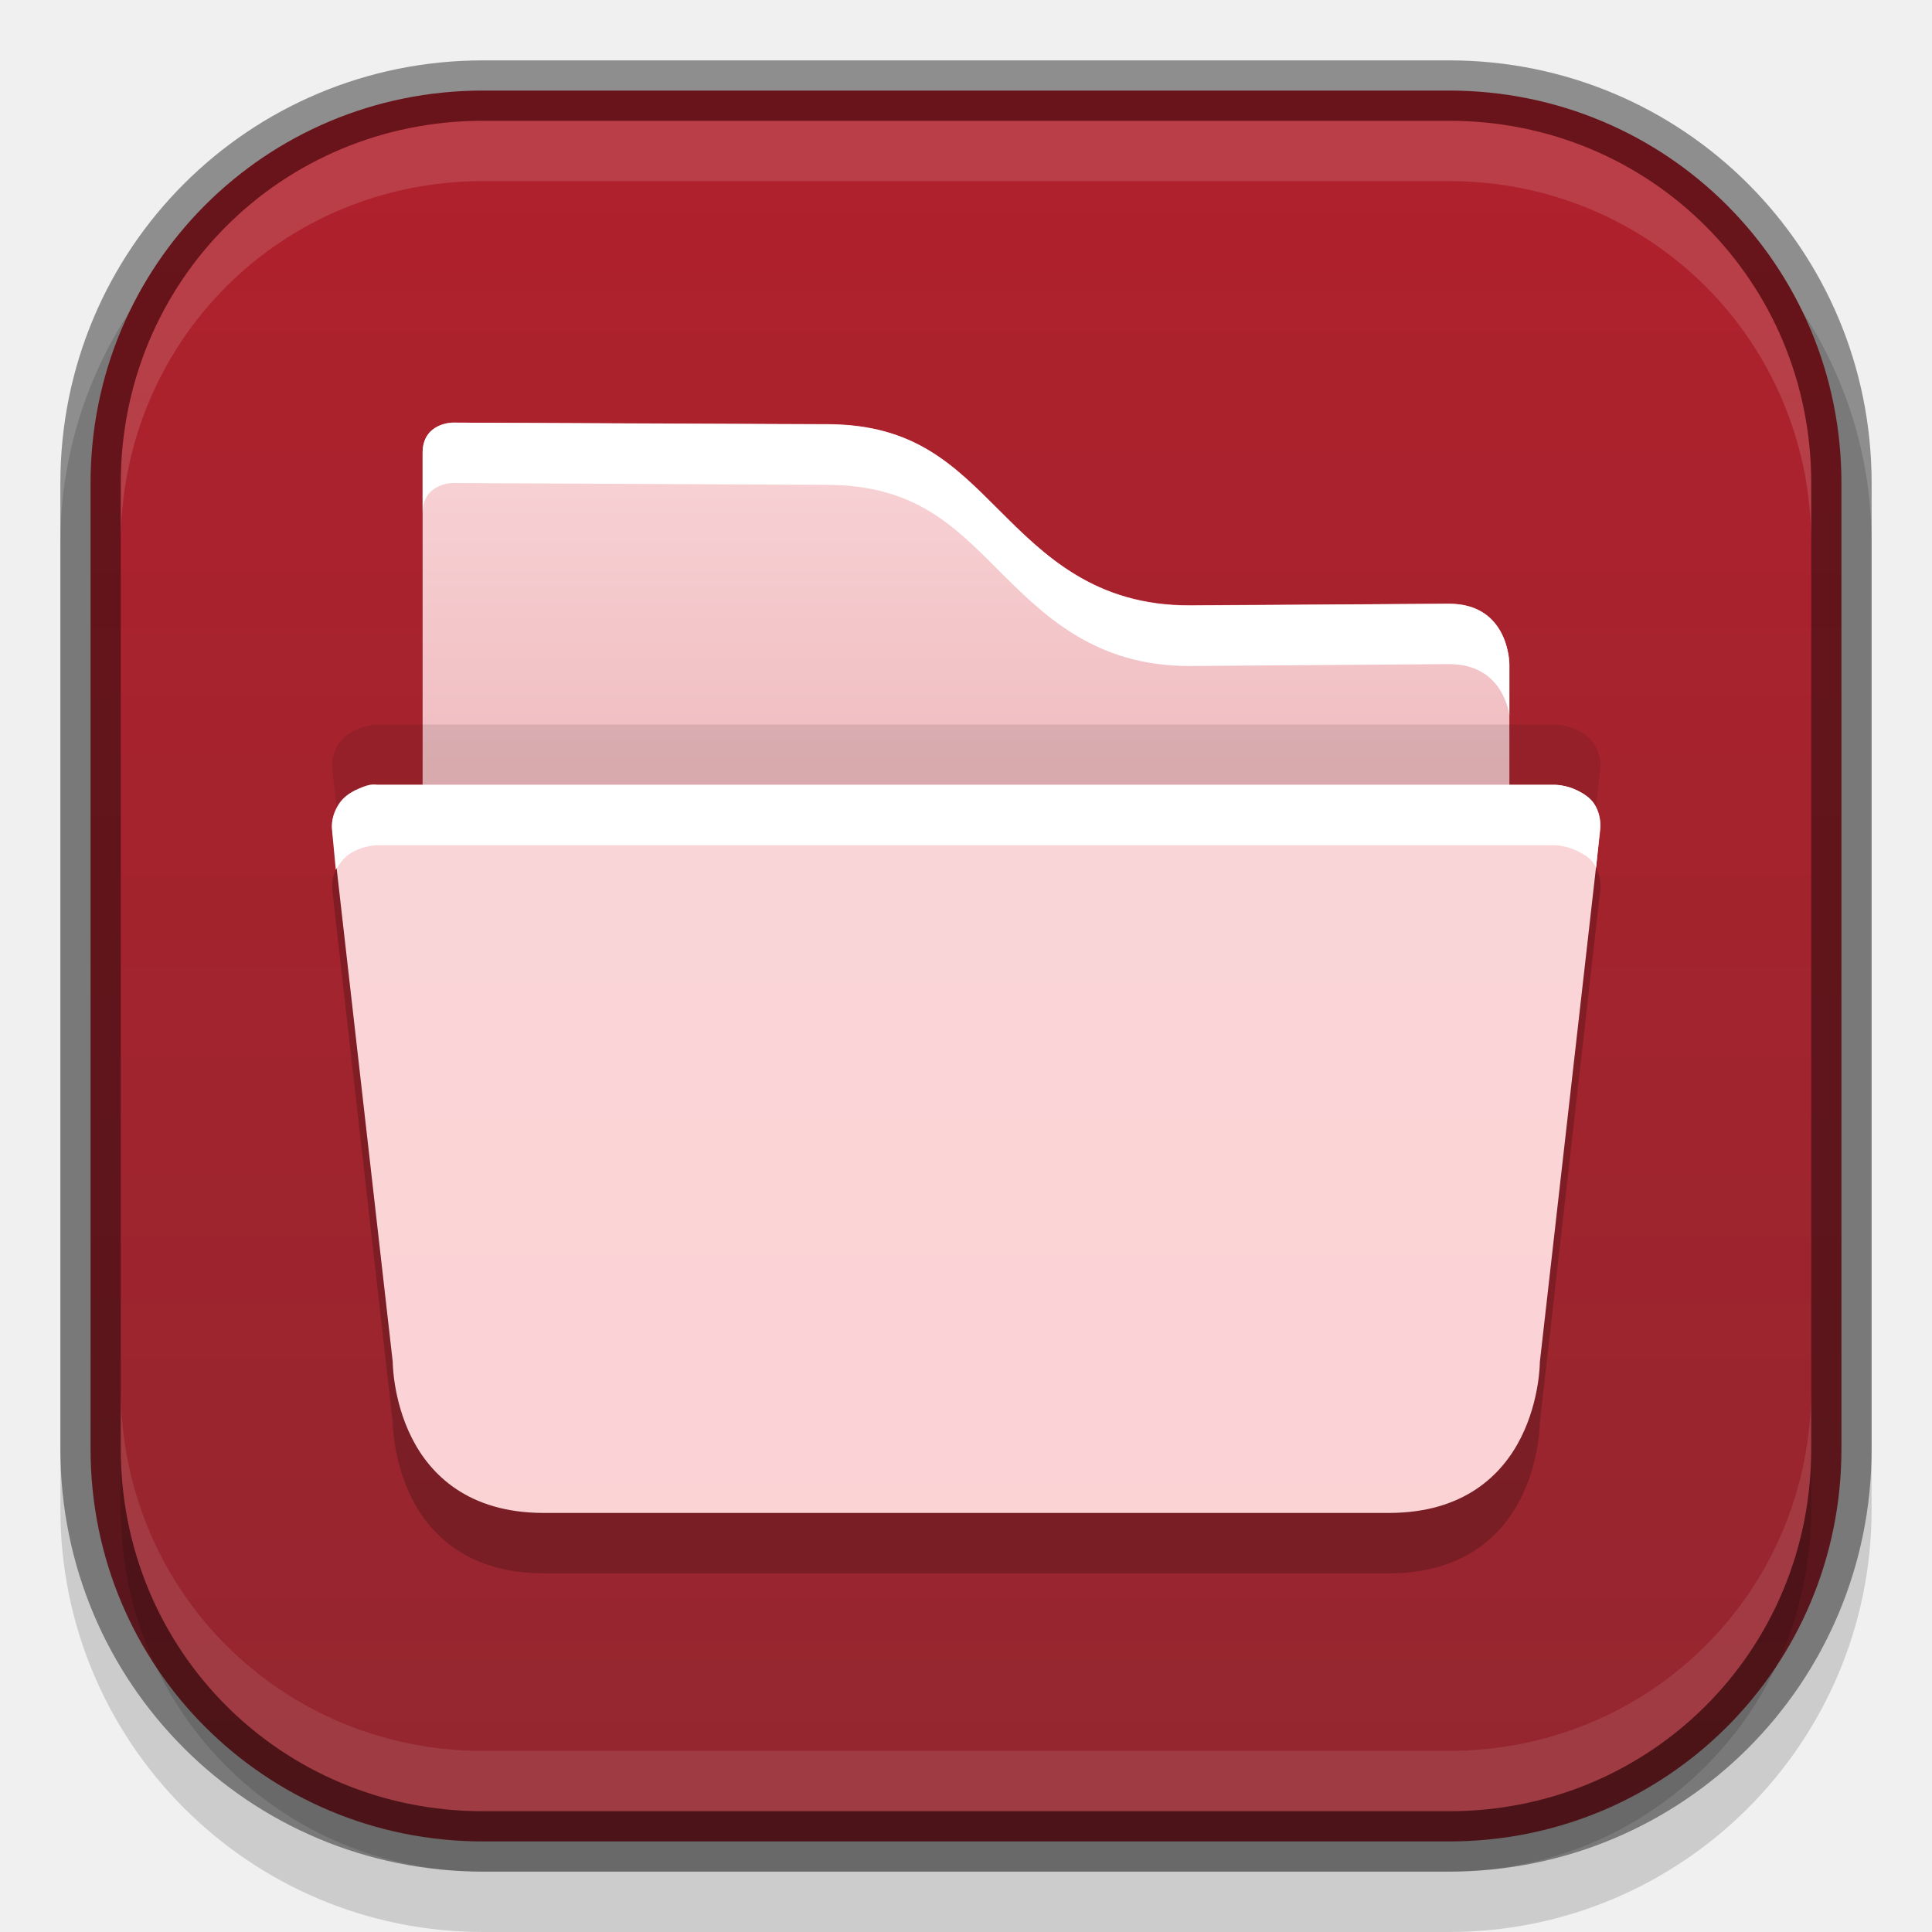
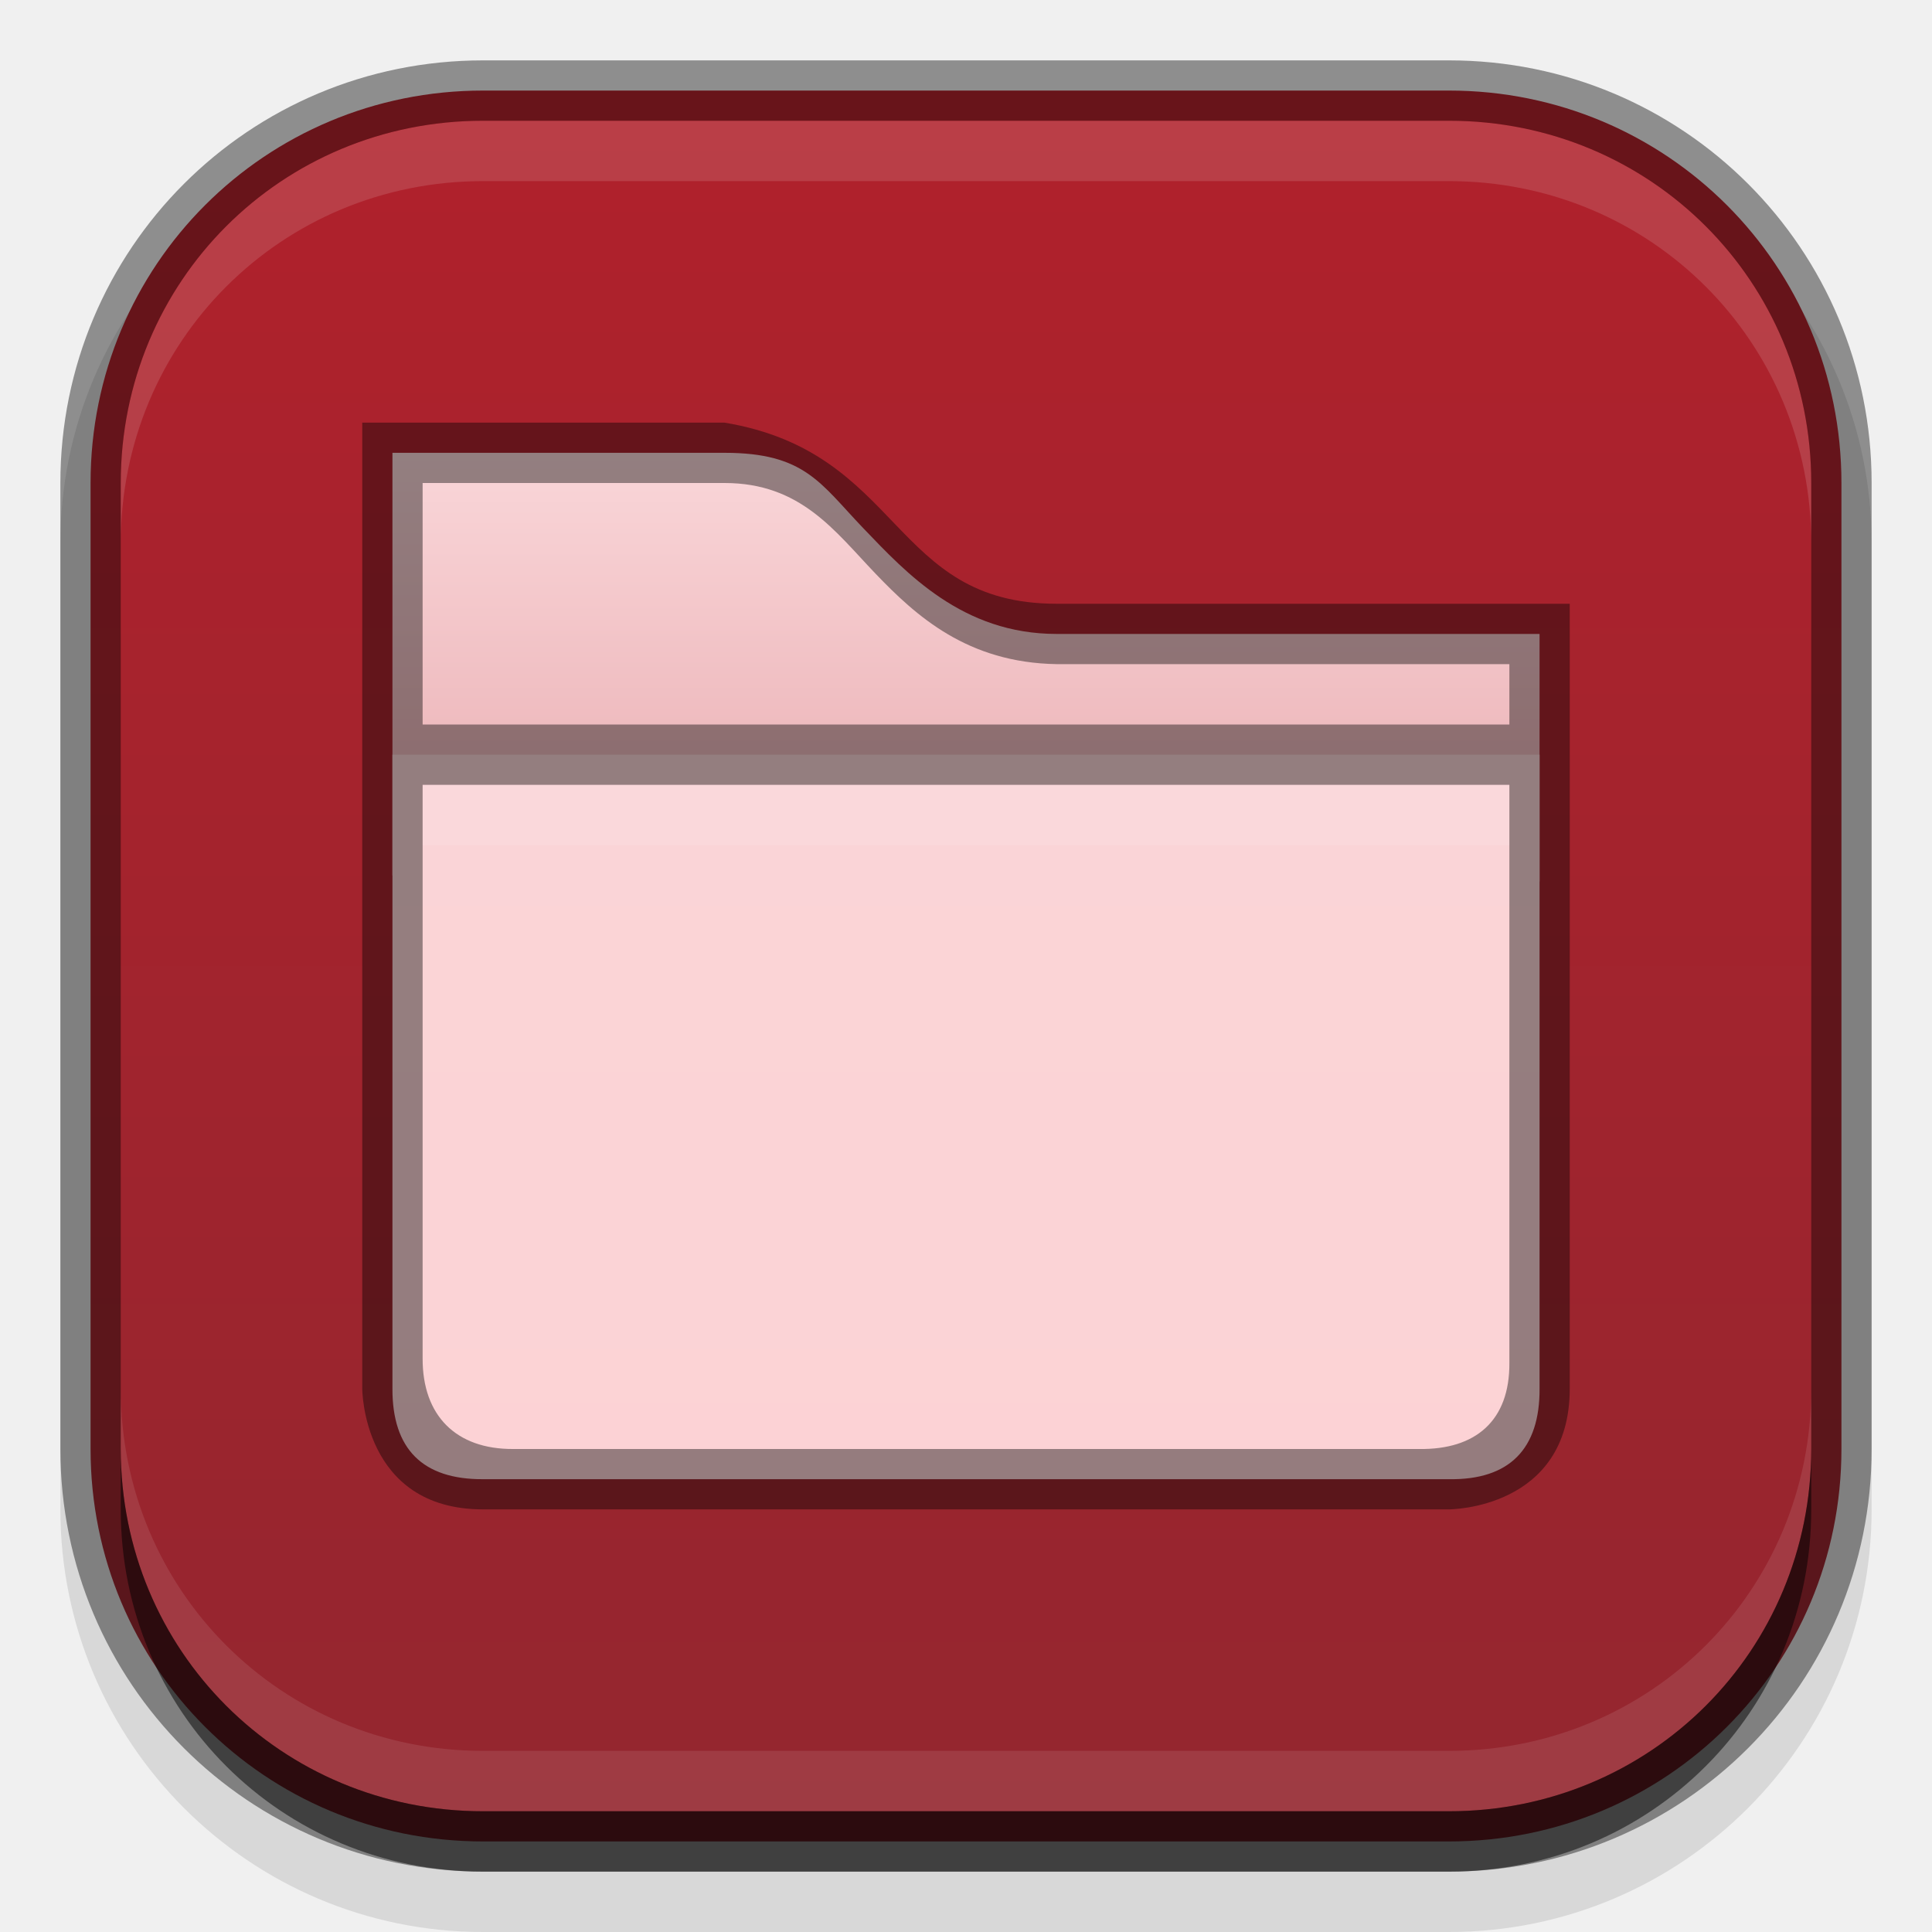
- <svg xmlns="http://www.w3.org/2000/svg" id="svg4098" height="32" width="32" version="1.1" viewBox="0 0 32 32">
-   <defs id="defs4100">
-     <linearGradient id="linearGradient4118" y2="1060.8" gradientUnits="userSpaceOnUse" x2="441.74" gradientTransform="matrix(1.3125 0 0 1.3125 -562.49 -344.39)" y1="1047.1" x1="441.74">
-       <stop id="stop3947" style="stop-color:#f9d6d8" offset="0" />
-       <stop id="stop3949" style="stop-color:#fcd2d5" offset="1" />
+ <svg xmlns="http://www.w3.org/2000/svg" id="svg3850" height="32" viewBox="0 0 32 32" width="32" version="1.1">
+   <defs id="defs3852">
+     <linearGradient id="linearGradient4251" y2="288.38" gradientUnits="userSpaceOnUse" x2="364.75" gradientTransform="matrix(.38091 0 0 .38091 -111.94 -83.847)" y1="230.62" x1="364.75">
+       <stop id="stop3947-5" style="stop-color:#f9d6d8" offset="0" />
+       <stop id="stop3949-3" style="stop-color:#fcd2d5" offset="1" />
    </linearGradient>
-     <linearGradient id="linearGradient4121" y2="1060" gradientUnits="userSpaceOnUse" x2="444" gradientTransform="matrix(-1.3125 0 0 1.3125 592.22 -346.73)" y1="1044" x1="444">
-       <stop id="stop3941" style="stop-color:#ffe5e7" offset="0" />
-       <stop id="stop3943" style="stop-color:#dd8d93" offset="1" />
+     <linearGradient id="linearGradient4255" y2="102" gradientUnits="userSpaceOnUse" x2="437" gradientTransform="translate(-428 -82)" y1="87" x1="437">
+       <stop id="stop3941-6" style="stop-color:#ffe5e7" offset="0" />
+       <stop id="stop3943-7" style="stop-color:#dd8d93" offset="1" />
    </linearGradient>
-     <linearGradient id="linearGradient4260" y2="68" gradientUnits="userSpaceOnUse" x2="446" gradientTransform="matrix(0 -1 1 0 -52 1468.4)" y1="68" x1="418">
+     <linearGradient id="linearGradient4259" y2="68" gradientUnits="userSpaceOnUse" x2="446" gradientTransform="matrix(0,-1,1,0,-52,448)" y1="68" x1="418">
      <stop id="stop4043" style="stop-color:#94262f" offset="0" />
      <stop id="stop4045" style="stop-color:#b0212c" offset="1" />
    </linearGradient>
  </defs>
-   <g id="layer1" transform="translate(0 -1020.4)">
-     <rect id="rect4120" style="opacity:.15;color:#bebebe" ry="7" height="30" width="30" y="1022.4" x="1" />
-     <path id="path4206" style="color:#bebebe;fill:url(#linearGradient4260)" d="m8 1021.9c-3.607 0-6.5 2.893-6.5 6.5v16c0 3.607 2.893 6.5 6.5 6.5h16c3.607 0 6.5-2.893 6.5-6.5v-16c0-3.607-2.893-6.5-6.5-6.5h-16z" />
-     <path id="path4299" style="opacity:.2;color:#000000;text-indent:0;block-progression:tb;text-decoration-line:none;text-transform:none" d="m6.254 1034.4s-0.183 0-0.375 0.094c-0.077 0.039-0.189 0.102-0.266 0.219-0.077 0.117-0.129 0.262-0.109 0.438l1.001 8.808s-0.001 0.624 0.312 1.25c0.309 0.618 0.943 1.25 2.188 1.25h14c1.244 0 1.879-0.632 2.188-1.25 0.313-0.626 0.312-1.25 0.312-1.25l1-8.808c0.02-0.175-0.033-0.321-0.109-0.438-0.077-0.117-0.188-0.18-0.266-0.219-0.194-0.097-0.375-0.094-0.375-0.094h-19.501z" />
-     <path id="path4297" d="m6.254 1033.4s-0.183 0-0.375 0.094c-0.077 0.039-0.189 0.102-0.266 0.219-0.077 0.117-0.129 0.262-0.109 0.438l1.001 8.808s-0.001 0.624 0.312 1.25c0.309 0.618 0.943 1.25 2.188 1.25h14c1.244 0 1.879-0.632 2.188-1.25 0.313-0.626 0.312-1.25 0.312-1.25l1-8.808c0.02-0.175-0.033-0.321-0.109-0.438-0.077-0.117-0.188-0.18-0.266-0.219-0.194-0.097-0.375-0.094-0.375-0.094h-19.501z" style="opacity:.2;color:#000000;text-indent:0;block-progression:tb;text-decoration-line:none;text-transform:none" />
-     <path id="path4059" d="m7 1027.9v15c0 2.5 2.5 2.5 2.5 2.5h13c2.5 0 2.5-2.5 2.5-2.5v-11-0.5s0-1-1-1l-4.281 0.025c-1.583 0.01-2.422-0.828-3.172-1.578s-1.411-1.416-2.828-1.422l-6.219-0.025s-0.5 0-0.5 0.5z" style="color:#000000;text-indent:0;block-progression:tb;text-decoration-line:none;text-transform:none;fill:url(#linearGradient4121)" />
-     <path id="path3217" style="opacity:.1;color:#000000;text-indent:0;block-progression:tb;text-decoration-line:none;text-transform:none" d="m6.254 1032.4s-0.183 0-0.375 0.094c-0.077 0.039-0.189 0.102-0.266 0.219-0.077 0.117-0.129 0.262-0.109 0.438l1.001 8.808s-0.001 0.624 0.312 1.25c0.309 0.618 0.943 1.25 2.188 1.25h14c1.244 0 1.879-0.632 2.188-1.25 0.313-0.626 0.312-1.25 0.312-1.25l1-8.808c0.02-0.175-0.033-0.321-0.109-0.438-0.077-0.117-0.188-0.18-0.266-0.219-0.194-0.097-0.375-0.094-0.375-0.094h-19.501z" />
-     <path id="path4061" d="m6.254 1033.4s-0.183 0-0.375 0.094c-0.077 0.039-0.189 0.102-0.266 0.219-0.077 0.117-0.129 0.262-0.109 0.438l1.001 8.808s-0.001 0.624 0.312 1.25c0.309 0.618 0.943 1.25 2.188 1.25h14c1.244 0 1.879-0.632 2.188-1.25 0.313-0.626 0.312-1.25 0.312-1.25l1-8.808c0.02-0.175-0.033-0.321-0.109-0.438-0.077-0.117-0.188-0.18-0.266-0.219-0.194-0.097-0.375-0.094-0.375-0.094h-19.501z" style="color:#000000;text-indent:0;block-progression:tb;text-decoration-line:none;text-transform:none;fill:url(#linearGradient4118)" />
-     <path id="path4139" style="color:#000000;text-indent:0;block-progression:tb;text-decoration-line:none;text-transform:none;fill:#fff" d="m7.5 1027.4s-0.5 0-0.5 0.5v1c0-0.5 0.5-0.5 0.5-0.5l6.219 0.031c1.417 0.01 2.062 0.656 2.812 1.406s1.604 1.603 3.188 1.594l4.281-0.031c0.75 0 0.953 0.562 1 0.844v-0.344-0.5s0-1-1-1l-4.281 0.031c-1.583 0.01-2.438-0.844-3.188-1.594s-1.396-1.401-2.812-1.406l-6.219-0.031z" />
-     <path id="path4141" style="color:#000000;text-indent:0;block-progression:tb;text-decoration-line:none;text-transform:none;fill:#fff" d="m6.125 1033.4c-0.07 0.012-0.154 0.047-0.25 0.094-0.077 0.039-0.173 0.102-0.25 0.219-0.077 0.117-0.145 0.262-0.125 0.438l0.062 0.656c0.016-0.035 0.042-0.063 0.062-0.094 0.077-0.117 0.173-0.18 0.25-0.219 0.192-0.094 0.375-0.094 0.375-0.094h19.5s0.181 0 0.375 0.094c0.077 0.039 0.205 0.102 0.281 0.219 0.013 0.019 0.02 0.041 0.031 0.062l0.063-0.625c0.02-0.175-0.017-0.321-0.094-0.438s-0.204-0.18-0.281-0.219c-0.194-0.097-0.375-0.094-0.375-0.094h-19.5s-0.055-0.012-0.125 0z" />
-     <path id="rect3900" style="opacity:0.13;color:#bebebe;fill:#fff" d="m8 1022.4c-3.341 0-6 2.659-6 6v1c0-3.341 2.659-6 6-6h16c3.341 0 6 2.659 6 6v-1c0-3.341-2.659-6-6-6h-16z" />
-     <path id="path4091" style="opacity:0.13;color:#bebebe" d="m24 1051.4c3.341 0 6-2.659 6-6v-1c0 3.341-2.659 6-6 6h-16c-3.341 0-6-2.659-6-6v1c0 3.341 2.659 6 6 6h16z" />
-     <path id="path4300" style="opacity:.1;color:#bebebe;fill:#fff" d="m8 1050.4c-3.341 0-6-2.659-6-6v-1c0 3.341 2.659 6 6 6h16c3.341 0 6-2.659 6-6v1c0 3.341-2.659 6-6 6h-16z" />
-     <path id="rect4151" style="opacity:0.41;color:#bebebe" d="m8 1021.4c-3.878 0-7 3.122-7 7v16c0 3.878 3.122 7 7 7h16c3.878 0 7-3.122 7-7v-16c0-3.878-3.122-7-7-7h-16zm0 1h16c3.341 0 6 2.659 6 6v16c0 3.341-2.659 6-6 6h-16c-3.341 0-6-2.659-6-6v-16c0-3.341 2.659-6 6-6z" />
-   </g>
+   <rect id="rect4120" style="color:#bebebe;opacity:.1" ry="7" height="30" width="30" y="2" x="1" />
+   <path id="path4257" style="color:#bebebe;fill:url(#linearGradient4259)" d="m8 1.5c-3.607 0-6.5 2.893-6.5 6.5v16c0 3.607 2.893 6.5 6.5 6.5h16c3.607 0 6.5-2.893 6.5-6.5v-16c0-3.607-2.894-6.5-6.5-6.5h-16z" />
+   <path id="path4253" style="color:#000000;text-indent:0;block-progression:tb;text-decoration-line:none;text-transform:none;fill:url(#linearGradient4255)" d="m6.5 7.5v7l19 0.1v-4.1h-8c-1.557 0-2.486-1.005-3.2-1.75-0.714-0.745-0.967-1.25-2.3-1.25z" />
+   <path id="path4249" style="color:#000000;text-indent:0;block-progression:tb;text-decoration-line:none;text-transform:none;fill:url(#linearGradient4251)" d="m6.5 12.5v10.5c-0.003 1 0.5 1.505 1.5 1.5h16c1 0.015 1.505-0.5 1.5-1.5v-10.5z" />
+   <path id="rect11946" d="m6 7v5 3 8s0 2 2 2h16s2 0 2-2v-13h-8.5c-2.75 0-2.541-2.507-5.5-3zm1 1h5c1.263 0 1.824 0.794 2.5 1.5 0.676 0.706 1.525 1.476 3 1.5h7.5v1h-18zm0 5h18v9.578c0.005 0.948-0.553 1.437-1.5 1.422h-15c-0.947 0.005-1.503-0.553-1.5-1.5z" style="color:#000000;opacity:0.41" />
+   <path id="rect3900" style="color:#bebebe;opacity:0.13;fill:#fff" d="m8 2c-3.341 0-6 2.659-6 6v1c0-3.341 2.659-6 6-6h16c3.341 0 6 2.659 6 6v-1c0-3.341-2.659-6-6-6h-16z" />
+   <path id="path4091" style="color:#bebebe;opacity:.5" d="m24 31c3.341 0 6-2.659 6-6v-1c0 3.341-2.659 6-6 6h-16c-3.341 0-6-2.659-6-6v1c0 3.341 2.659 6 6 6h16z" />
+   <path id="path4300" style="color:#bebebe;opacity:.1;fill:#fff" d="m8 30c-3.341 0-6-2.659-6-6v-1c0 3.341 2.659 6 6 6h16c3.341 0 6-2.659 6-6v1c0 3.341-2.659 6-6 6h-16z" />
+   <path id="rect4151" style="color:#bebebe;opacity:0.41" d="m8 1c-3.878 0-7 3.122-7 7v16c0 3.878 3.122 7 7 7h16c3.878 0 7-3.122 7-7v-16c0-3.878-3.122-7-7-7h-16zm0 1h16c3.341 0 6 2.659 6 6v16c0 3.341-2.659 6-6 6h-16c-3.341 0-6-2.659-6-6v-16c0-3.341 2.659-6 6-6z" />
+   <rect id="rect5385" style="opacity:.1;fill:#fff" height="1" width="18" y="13" x="7" />
</svg>
